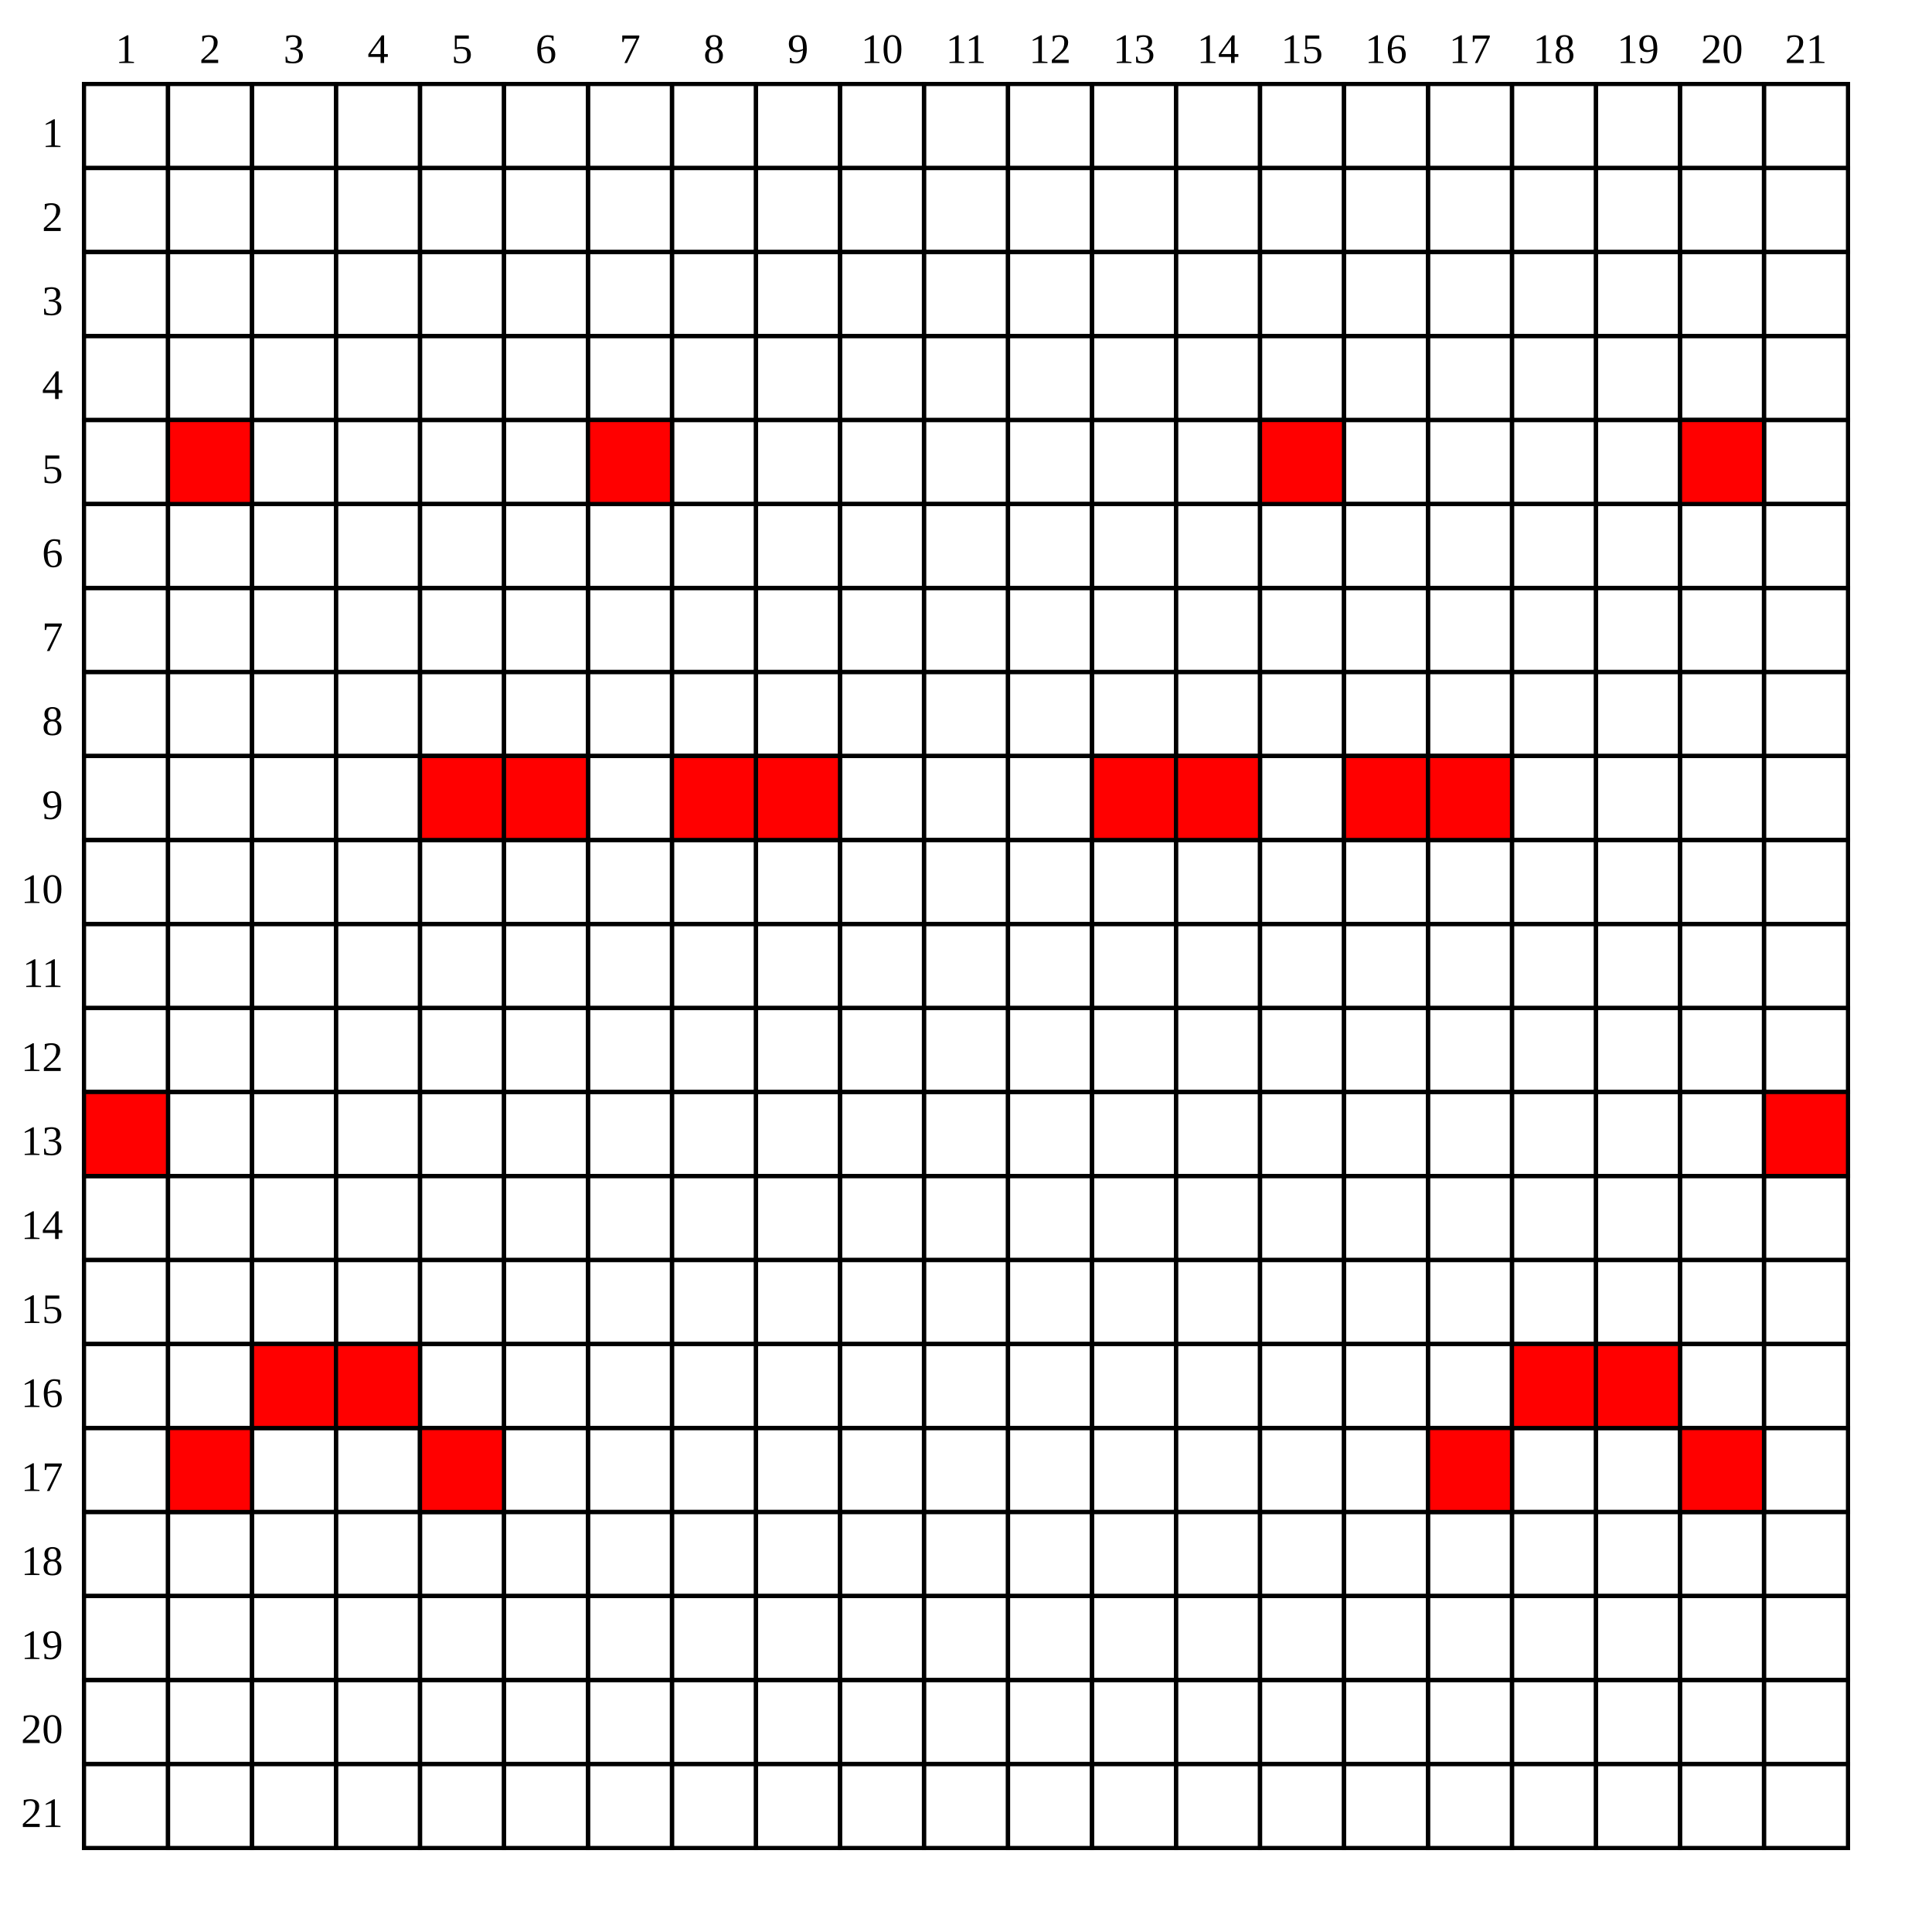
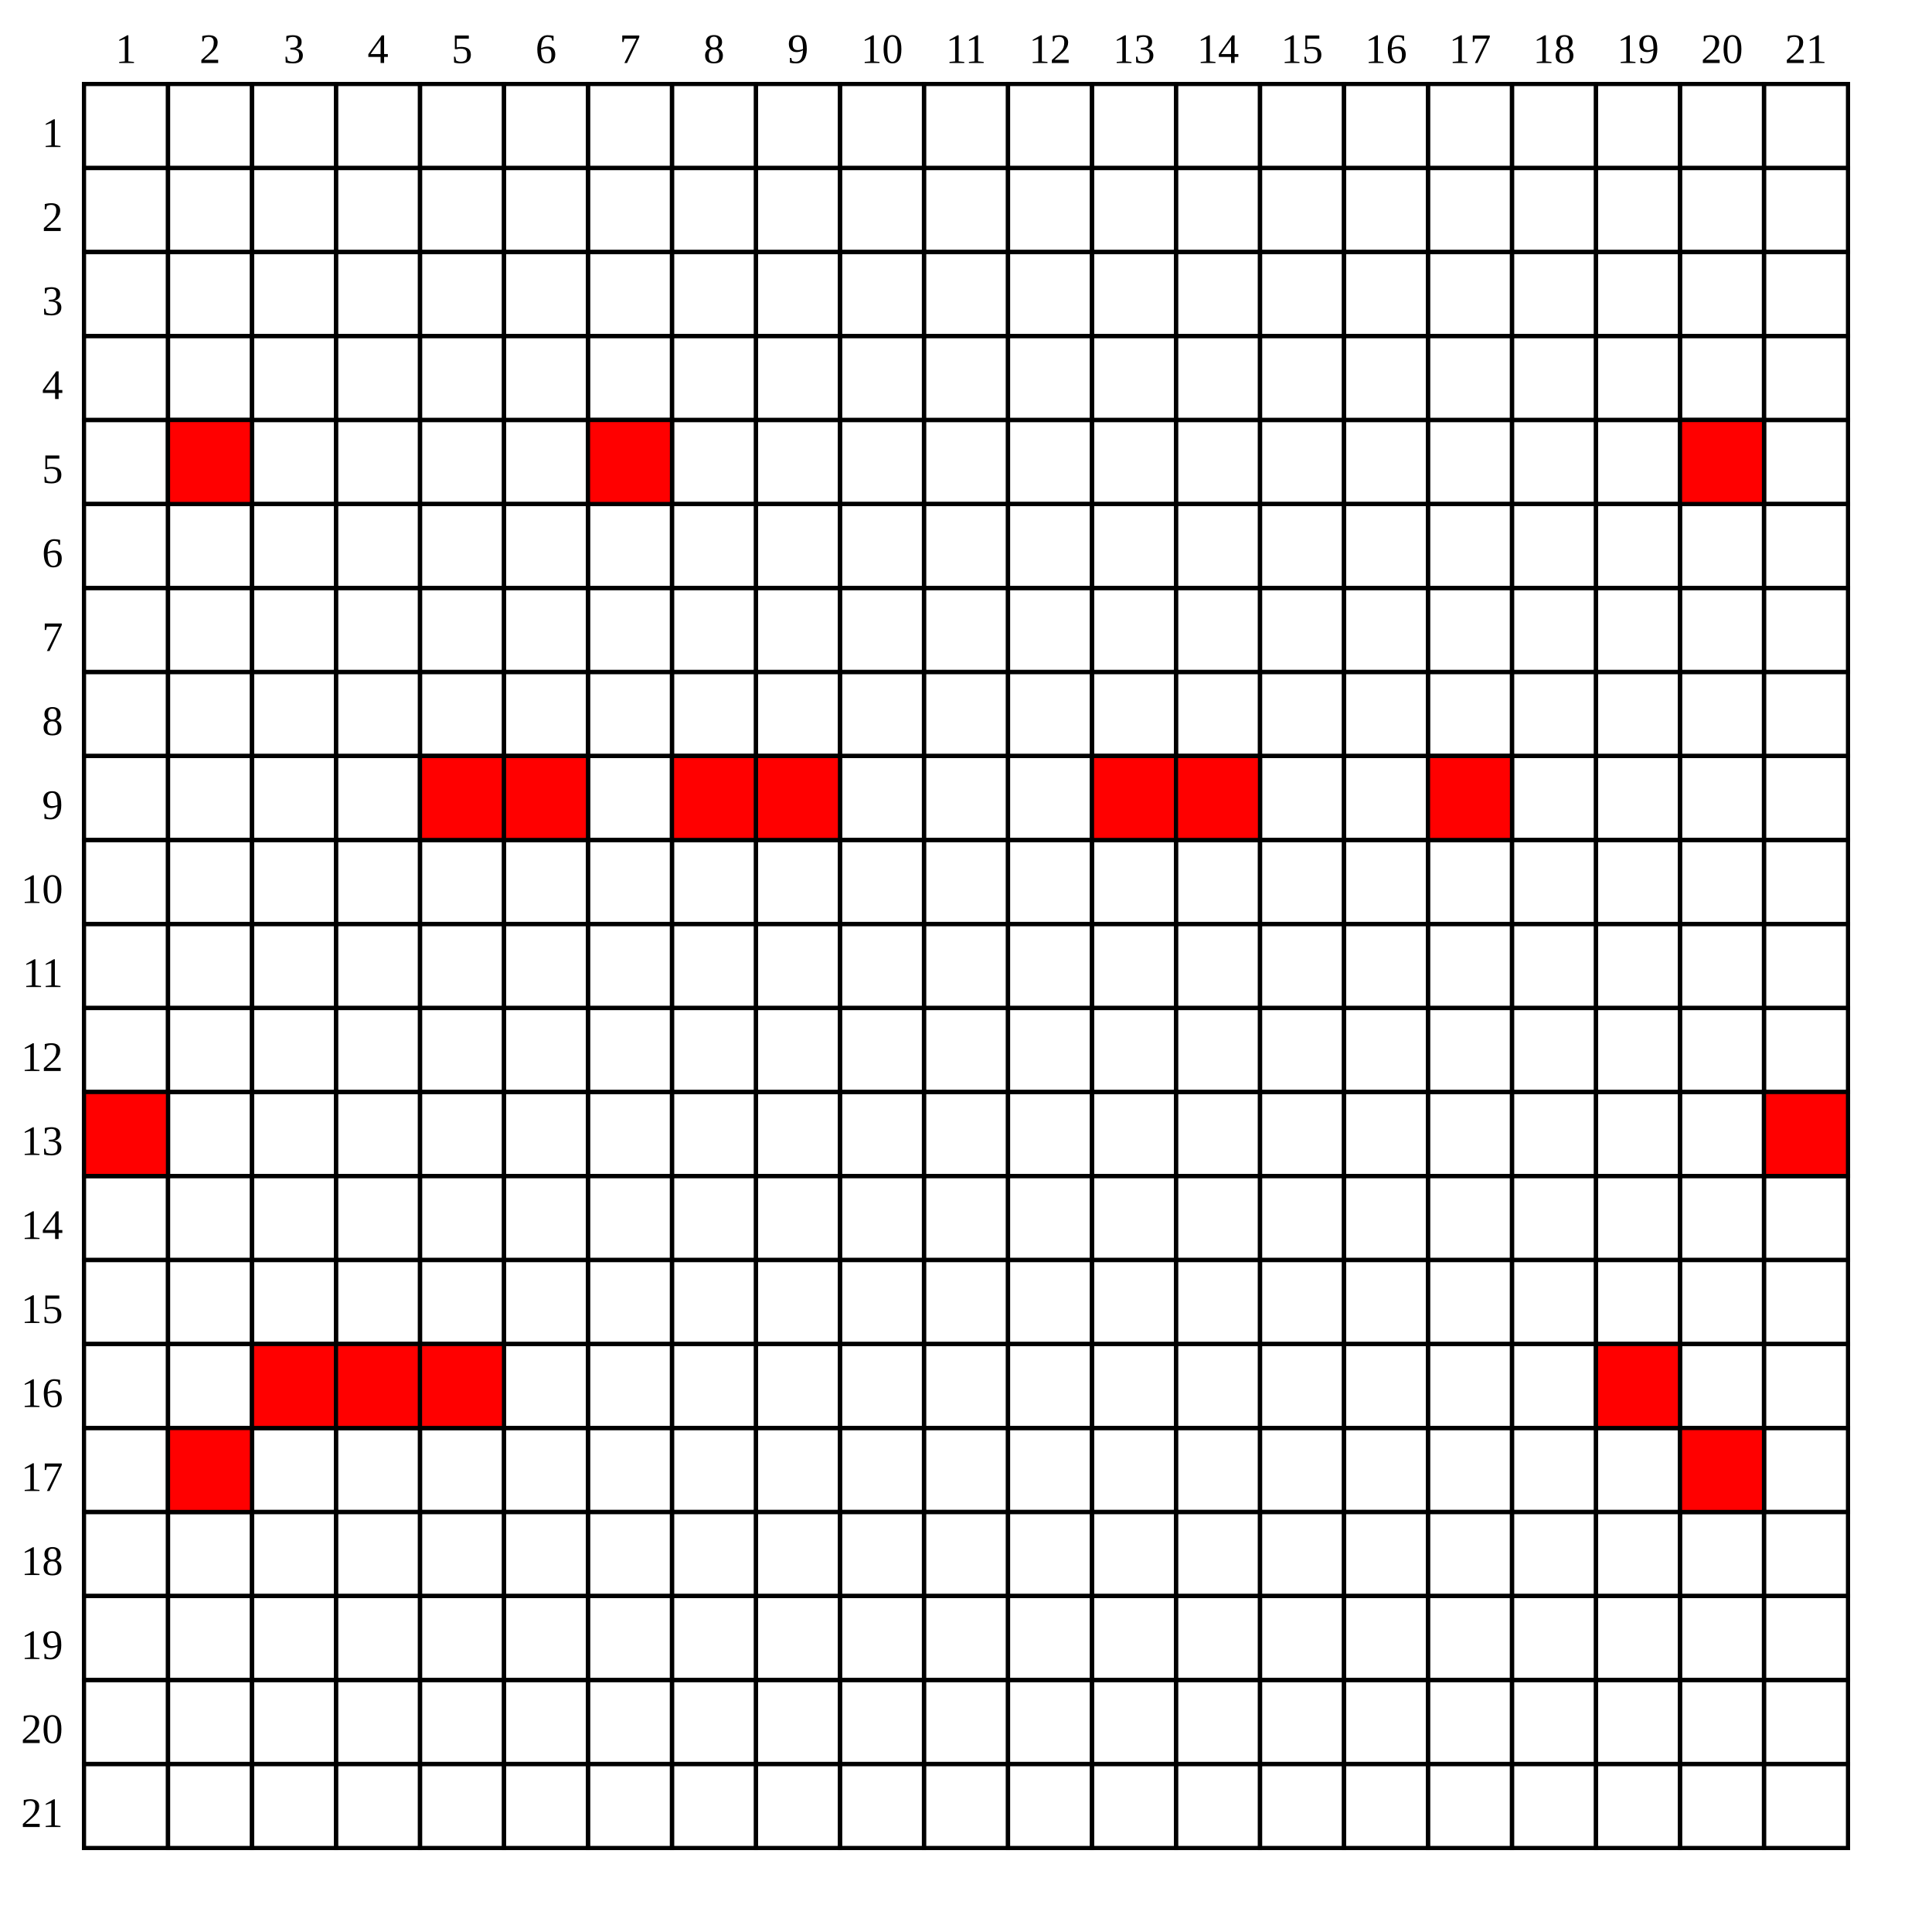
<svg xmlns="http://www.w3.org/2000/svg" baseProfile="full" height="2300" version="1.1" width="2300">
  <defs />
  <rect fill="white" height="2300" width="2300" x="0" y="0" />
  <rect fill="none" height="100" stroke="black" stroke-width="5" width="100" x="100" y="100" />
  <rect fill="none" height="100" stroke="black" stroke-width="5" width="100" x="100" y="200" />
  <rect fill="none" height="100" stroke="black" stroke-width="5" width="100" x="100" y="300" />
  <rect fill="none" height="100" stroke="black" stroke-width="5" width="100" x="100" y="400" />
  <rect fill="none" height="100" stroke="black" stroke-width="5" width="100" x="100" y="500" />
  <rect fill="none" height="100" stroke="black" stroke-width="5" width="100" x="100" y="600" />
  <rect fill="none" height="100" stroke="black" stroke-width="5" width="100" x="100" y="700" />
  <rect fill="none" height="100" stroke="black" stroke-width="5" width="100" x="100" y="800" />
  <rect fill="none" height="100" stroke="black" stroke-width="5" width="100" x="100" y="900" />
  <rect fill="none" height="100" stroke="black" stroke-width="5" width="100" x="100" y="1000" />
  <rect fill="none" height="100" stroke="black" stroke-width="5" width="100" x="100" y="1100" />
  <rect fill="none" height="100" stroke="black" stroke-width="5" width="100" x="100" y="1200" />
  <rect fill="none" height="100" stroke="black" stroke-width="5" width="100" x="100" y="1300" />
  <rect fill="none" height="100" stroke="black" stroke-width="5" width="100" x="100" y="1400" />
  <rect fill="none" height="100" stroke="black" stroke-width="5" width="100" x="100" y="1500" />
  <rect fill="none" height="100" stroke="black" stroke-width="5" width="100" x="100" y="1600" />
  <rect fill="none" height="100" stroke="black" stroke-width="5" width="100" x="100" y="1700" />
  <rect fill="none" height="100" stroke="black" stroke-width="5" width="100" x="100" y="1800" />
  <rect fill="none" height="100" stroke="black" stroke-width="5" width="100" x="100" y="1900" />
  <rect fill="none" height="100" stroke="black" stroke-width="5" width="100" x="100" y="2000" />
  <rect fill="none" height="100" stroke="black" stroke-width="5" width="100" x="100" y="2100" />
  <rect fill="none" height="100" stroke="black" stroke-width="5" width="100" x="200" y="100" />
  <rect fill="none" height="100" stroke="black" stroke-width="5" width="100" x="200" y="200" />
  <rect fill="none" height="100" stroke="black" stroke-width="5" width="100" x="200" y="300" />
  <rect fill="none" height="100" stroke="black" stroke-width="5" width="100" x="200" y="400" />
  <rect fill="none" height="100" stroke="black" stroke-width="5" width="100" x="200" y="500" />
  <rect fill="none" height="100" stroke="black" stroke-width="5" width="100" x="200" y="600" />
  <rect fill="none" height="100" stroke="black" stroke-width="5" width="100" x="200" y="700" />
  <rect fill="none" height="100" stroke="black" stroke-width="5" width="100" x="200" y="800" />
  <rect fill="none" height="100" stroke="black" stroke-width="5" width="100" x="200" y="900" />
  <rect fill="none" height="100" stroke="black" stroke-width="5" width="100" x="200" y="1000" />
  <rect fill="none" height="100" stroke="black" stroke-width="5" width="100" x="200" y="1100" />
  <rect fill="none" height="100" stroke="black" stroke-width="5" width="100" x="200" y="1200" />
  <rect fill="none" height="100" stroke="black" stroke-width="5" width="100" x="200" y="1300" />
  <rect fill="none" height="100" stroke="black" stroke-width="5" width="100" x="200" y="1400" />
  <rect fill="none" height="100" stroke="black" stroke-width="5" width="100" x="200" y="1500" />
  <rect fill="none" height="100" stroke="black" stroke-width="5" width="100" x="200" y="1600" />
  <rect fill="none" height="100" stroke="black" stroke-width="5" width="100" x="200" y="1700" />
  <rect fill="none" height="100" stroke="black" stroke-width="5" width="100" x="200" y="1800" />
  <rect fill="none" height="100" stroke="black" stroke-width="5" width="100" x="200" y="1900" />
  <rect fill="none" height="100" stroke="black" stroke-width="5" width="100" x="200" y="2000" />
  <rect fill="none" height="100" stroke="black" stroke-width="5" width="100" x="200" y="2100" />
  <rect fill="none" height="100" stroke="black" stroke-width="5" width="100" x="300" y="100" />
  <rect fill="none" height="100" stroke="black" stroke-width="5" width="100" x="300" y="200" />
  <rect fill="none" height="100" stroke="black" stroke-width="5" width="100" x="300" y="300" />
  <rect fill="none" height="100" stroke="black" stroke-width="5" width="100" x="300" y="400" />
  <rect fill="none" height="100" stroke="black" stroke-width="5" width="100" x="300" y="500" />
  <rect fill="none" height="100" stroke="black" stroke-width="5" width="100" x="300" y="600" />
  <rect fill="none" height="100" stroke="black" stroke-width="5" width="100" x="300" y="700" />
  <rect fill="none" height="100" stroke="black" stroke-width="5" width="100" x="300" y="800" />
  <rect fill="none" height="100" stroke="black" stroke-width="5" width="100" x="300" y="900" />
  <rect fill="none" height="100" stroke="black" stroke-width="5" width="100" x="300" y="1000" />
  <rect fill="none" height="100" stroke="black" stroke-width="5" width="100" x="300" y="1100" />
  <rect fill="none" height="100" stroke="black" stroke-width="5" width="100" x="300" y="1200" />
  <rect fill="none" height="100" stroke="black" stroke-width="5" width="100" x="300" y="1300" />
  <rect fill="none" height="100" stroke="black" stroke-width="5" width="100" x="300" y="1400" />
  <rect fill="none" height="100" stroke="black" stroke-width="5" width="100" x="300" y="1500" />
  <rect fill="none" height="100" stroke="black" stroke-width="5" width="100" x="300" y="1600" />
  <rect fill="none" height="100" stroke="black" stroke-width="5" width="100" x="300" y="1700" />
  <rect fill="none" height="100" stroke="black" stroke-width="5" width="100" x="300" y="1800" />
  <rect fill="none" height="100" stroke="black" stroke-width="5" width="100" x="300" y="1900" />
  <rect fill="none" height="100" stroke="black" stroke-width="5" width="100" x="300" y="2000" />
  <rect fill="none" height="100" stroke="black" stroke-width="5" width="100" x="300" y="2100" />
  <rect fill="none" height="100" stroke="black" stroke-width="5" width="100" x="400" y="100" />
  <rect fill="none" height="100" stroke="black" stroke-width="5" width="100" x="400" y="200" />
  <rect fill="none" height="100" stroke="black" stroke-width="5" width="100" x="400" y="300" />
  <rect fill="none" height="100" stroke="black" stroke-width="5" width="100" x="400" y="400" />
  <rect fill="none" height="100" stroke="black" stroke-width="5" width="100" x="400" y="500" />
  <rect fill="none" height="100" stroke="black" stroke-width="5" width="100" x="400" y="600" />
  <rect fill="none" height="100" stroke="black" stroke-width="5" width="100" x="400" y="700" />
  <rect fill="none" height="100" stroke="black" stroke-width="5" width="100" x="400" y="800" />
  <rect fill="none" height="100" stroke="black" stroke-width="5" width="100" x="400" y="900" />
  <rect fill="none" height="100" stroke="black" stroke-width="5" width="100" x="400" y="1000" />
  <rect fill="none" height="100" stroke="black" stroke-width="5" width="100" x="400" y="1100" />
  <rect fill="none" height="100" stroke="black" stroke-width="5" width="100" x="400" y="1200" />
  <rect fill="none" height="100" stroke="black" stroke-width="5" width="100" x="400" y="1300" />
  <rect fill="none" height="100" stroke="black" stroke-width="5" width="100" x="400" y="1400" />
  <rect fill="none" height="100" stroke="black" stroke-width="5" width="100" x="400" y="1500" />
  <rect fill="none" height="100" stroke="black" stroke-width="5" width="100" x="400" y="1600" />
  <rect fill="none" height="100" stroke="black" stroke-width="5" width="100" x="400" y="1700" />
  <rect fill="none" height="100" stroke="black" stroke-width="5" width="100" x="400" y="1800" />
  <rect fill="none" height="100" stroke="black" stroke-width="5" width="100" x="400" y="1900" />
  <rect fill="none" height="100" stroke="black" stroke-width="5" width="100" x="400" y="2000" />
  <rect fill="none" height="100" stroke="black" stroke-width="5" width="100" x="400" y="2100" />
  <rect fill="none" height="100" stroke="black" stroke-width="5" width="100" x="500" y="100" />
  <rect fill="none" height="100" stroke="black" stroke-width="5" width="100" x="500" y="200" />
  <rect fill="none" height="100" stroke="black" stroke-width="5" width="100" x="500" y="300" />
  <rect fill="none" height="100" stroke="black" stroke-width="5" width="100" x="500" y="400" />
  <rect fill="none" height="100" stroke="black" stroke-width="5" width="100" x="500" y="500" />
  <rect fill="none" height="100" stroke="black" stroke-width="5" width="100" x="500" y="600" />
  <rect fill="none" height="100" stroke="black" stroke-width="5" width="100" x="500" y="700" />
  <rect fill="none" height="100" stroke="black" stroke-width="5" width="100" x="500" y="800" />
  <rect fill="none" height="100" stroke="black" stroke-width="5" width="100" x="500" y="900" />
  <rect fill="none" height="100" stroke="black" stroke-width="5" width="100" x="500" y="1000" />
  <rect fill="none" height="100" stroke="black" stroke-width="5" width="100" x="500" y="1100" />
  <rect fill="none" height="100" stroke="black" stroke-width="5" width="100" x="500" y="1200" />
  <rect fill="none" height="100" stroke="black" stroke-width="5" width="100" x="500" y="1300" />
  <rect fill="none" height="100" stroke="black" stroke-width="5" width="100" x="500" y="1400" />
  <rect fill="none" height="100" stroke="black" stroke-width="5" width="100" x="500" y="1500" />
  <rect fill="none" height="100" stroke="black" stroke-width="5" width="100" x="500" y="1600" />
  <rect fill="none" height="100" stroke="black" stroke-width="5" width="100" x="500" y="1700" />
  <rect fill="none" height="100" stroke="black" stroke-width="5" width="100" x="500" y="1800" />
  <rect fill="none" height="100" stroke="black" stroke-width="5" width="100" x="500" y="1900" />
  <rect fill="none" height="100" stroke="black" stroke-width="5" width="100" x="500" y="2000" />
  <rect fill="none" height="100" stroke="black" stroke-width="5" width="100" x="500" y="2100" />
  <rect fill="none" height="100" stroke="black" stroke-width="5" width="100" x="600" y="100" />
  <rect fill="none" height="100" stroke="black" stroke-width="5" width="100" x="600" y="200" />
  <rect fill="none" height="100" stroke="black" stroke-width="5" width="100" x="600" y="300" />
  <rect fill="none" height="100" stroke="black" stroke-width="5" width="100" x="600" y="400" />
  <rect fill="none" height="100" stroke="black" stroke-width="5" width="100" x="600" y="500" />
  <rect fill="none" height="100" stroke="black" stroke-width="5" width="100" x="600" y="600" />
  <rect fill="none" height="100" stroke="black" stroke-width="5" width="100" x="600" y="700" />
  <rect fill="none" height="100" stroke="black" stroke-width="5" width="100" x="600" y="800" />
  <rect fill="none" height="100" stroke="black" stroke-width="5" width="100" x="600" y="900" />
  <rect fill="none" height="100" stroke="black" stroke-width="5" width="100" x="600" y="1000" />
  <rect fill="none" height="100" stroke="black" stroke-width="5" width="100" x="600" y="1100" />
  <rect fill="none" height="100" stroke="black" stroke-width="5" width="100" x="600" y="1200" />
  <rect fill="none" height="100" stroke="black" stroke-width="5" width="100" x="600" y="1300" />
  <rect fill="none" height="100" stroke="black" stroke-width="5" width="100" x="600" y="1400" />
  <rect fill="none" height="100" stroke="black" stroke-width="5" width="100" x="600" y="1500" />
  <rect fill="none" height="100" stroke="black" stroke-width="5" width="100" x="600" y="1600" />
  <rect fill="none" height="100" stroke="black" stroke-width="5" width="100" x="600" y="1700" />
  <rect fill="none" height="100" stroke="black" stroke-width="5" width="100" x="600" y="1800" />
  <rect fill="none" height="100" stroke="black" stroke-width="5" width="100" x="600" y="1900" />
  <rect fill="none" height="100" stroke="black" stroke-width="5" width="100" x="600" y="2000" />
  <rect fill="none" height="100" stroke="black" stroke-width="5" width="100" x="600" y="2100" />
  <rect fill="none" height="100" stroke="black" stroke-width="5" width="100" x="700" y="100" />
  <rect fill="none" height="100" stroke="black" stroke-width="5" width="100" x="700" y="200" />
  <rect fill="none" height="100" stroke="black" stroke-width="5" width="100" x="700" y="300" />
  <rect fill="none" height="100" stroke="black" stroke-width="5" width="100" x="700" y="400" />
  <rect fill="none" height="100" stroke="black" stroke-width="5" width="100" x="700" y="500" />
  <rect fill="none" height="100" stroke="black" stroke-width="5" width="100" x="700" y="600" />
  <rect fill="none" height="100" stroke="black" stroke-width="5" width="100" x="700" y="700" />
  <rect fill="none" height="100" stroke="black" stroke-width="5" width="100" x="700" y="800" />
  <rect fill="none" height="100" stroke="black" stroke-width="5" width="100" x="700" y="900" />
  <rect fill="none" height="100" stroke="black" stroke-width="5" width="100" x="700" y="1000" />
  <rect fill="none" height="100" stroke="black" stroke-width="5" width="100" x="700" y="1100" />
  <rect fill="none" height="100" stroke="black" stroke-width="5" width="100" x="700" y="1200" />
  <rect fill="none" height="100" stroke="black" stroke-width="5" width="100" x="700" y="1300" />
  <rect fill="none" height="100" stroke="black" stroke-width="5" width="100" x="700" y="1400" />
  <rect fill="none" height="100" stroke="black" stroke-width="5" width="100" x="700" y="1500" />
  <rect fill="none" height="100" stroke="black" stroke-width="5" width="100" x="700" y="1600" />
  <rect fill="none" height="100" stroke="black" stroke-width="5" width="100" x="700" y="1700" />
  <rect fill="none" height="100" stroke="black" stroke-width="5" width="100" x="700" y="1800" />
  <rect fill="none" height="100" stroke="black" stroke-width="5" width="100" x="700" y="1900" />
  <rect fill="none" height="100" stroke="black" stroke-width="5" width="100" x="700" y="2000" />
  <rect fill="none" height="100" stroke="black" stroke-width="5" width="100" x="700" y="2100" />
  <rect fill="none" height="100" stroke="black" stroke-width="5" width="100" x="800" y="100" />
  <rect fill="none" height="100" stroke="black" stroke-width="5" width="100" x="800" y="200" />
  <rect fill="none" height="100" stroke="black" stroke-width="5" width="100" x="800" y="300" />
  <rect fill="none" height="100" stroke="black" stroke-width="5" width="100" x="800" y="400" />
  <rect fill="none" height="100" stroke="black" stroke-width="5" width="100" x="800" y="500" />
  <rect fill="none" height="100" stroke="black" stroke-width="5" width="100" x="800" y="600" />
  <rect fill="none" height="100" stroke="black" stroke-width="5" width="100" x="800" y="700" />
  <rect fill="none" height="100" stroke="black" stroke-width="5" width="100" x="800" y="800" />
  <rect fill="none" height="100" stroke="black" stroke-width="5" width="100" x="800" y="900" />
  <rect fill="none" height="100" stroke="black" stroke-width="5" width="100" x="800" y="1000" />
  <rect fill="none" height="100" stroke="black" stroke-width="5" width="100" x="800" y="1100" />
  <rect fill="none" height="100" stroke="black" stroke-width="5" width="100" x="800" y="1200" />
  <rect fill="none" height="100" stroke="black" stroke-width="5" width="100" x="800" y="1300" />
  <rect fill="none" height="100" stroke="black" stroke-width="5" width="100" x="800" y="1400" />
  <rect fill="none" height="100" stroke="black" stroke-width="5" width="100" x="800" y="1500" />
  <rect fill="none" height="100" stroke="black" stroke-width="5" width="100" x="800" y="1600" />
  <rect fill="none" height="100" stroke="black" stroke-width="5" width="100" x="800" y="1700" />
  <rect fill="none" height="100" stroke="black" stroke-width="5" width="100" x="800" y="1800" />
  <rect fill="none" height="100" stroke="black" stroke-width="5" width="100" x="800" y="1900" />
  <rect fill="none" height="100" stroke="black" stroke-width="5" width="100" x="800" y="2000" />
  <rect fill="none" height="100" stroke="black" stroke-width="5" width="100" x="800" y="2100" />
  <rect fill="none" height="100" stroke="black" stroke-width="5" width="100" x="900" y="100" />
  <rect fill="none" height="100" stroke="black" stroke-width="5" width="100" x="900" y="200" />
  <rect fill="none" height="100" stroke="black" stroke-width="5" width="100" x="900" y="300" />
  <rect fill="none" height="100" stroke="black" stroke-width="5" width="100" x="900" y="400" />
  <rect fill="none" height="100" stroke="black" stroke-width="5" width="100" x="900" y="500" />
  <rect fill="none" height="100" stroke="black" stroke-width="5" width="100" x="900" y="600" />
  <rect fill="none" height="100" stroke="black" stroke-width="5" width="100" x="900" y="700" />
  <rect fill="none" height="100" stroke="black" stroke-width="5" width="100" x="900" y="800" />
  <rect fill="none" height="100" stroke="black" stroke-width="5" width="100" x="900" y="900" />
  <rect fill="none" height="100" stroke="black" stroke-width="5" width="100" x="900" y="1000" />
  <rect fill="none" height="100" stroke="black" stroke-width="5" width="100" x="900" y="1100" />
  <rect fill="none" height="100" stroke="black" stroke-width="5" width="100" x="900" y="1200" />
  <rect fill="none" height="100" stroke="black" stroke-width="5" width="100" x="900" y="1300" />
  <rect fill="none" height="100" stroke="black" stroke-width="5" width="100" x="900" y="1400" />
  <rect fill="none" height="100" stroke="black" stroke-width="5" width="100" x="900" y="1500" />
  <rect fill="none" height="100" stroke="black" stroke-width="5" width="100" x="900" y="1600" />
  <rect fill="none" height="100" stroke="black" stroke-width="5" width="100" x="900" y="1700" />
  <rect fill="none" height="100" stroke="black" stroke-width="5" width="100" x="900" y="1800" />
  <rect fill="none" height="100" stroke="black" stroke-width="5" width="100" x="900" y="1900" />
  <rect fill="none" height="100" stroke="black" stroke-width="5" width="100" x="900" y="2000" />
  <rect fill="none" height="100" stroke="black" stroke-width="5" width="100" x="900" y="2100" />
  <rect fill="none" height="100" stroke="black" stroke-width="5" width="100" x="1000" y="100" />
  <rect fill="none" height="100" stroke="black" stroke-width="5" width="100" x="1000" y="200" />
  <rect fill="none" height="100" stroke="black" stroke-width="5" width="100" x="1000" y="300" />
  <rect fill="none" height="100" stroke="black" stroke-width="5" width="100" x="1000" y="400" />
  <rect fill="none" height="100" stroke="black" stroke-width="5" width="100" x="1000" y="500" />
  <rect fill="none" height="100" stroke="black" stroke-width="5" width="100" x="1000" y="600" />
  <rect fill="none" height="100" stroke="black" stroke-width="5" width="100" x="1000" y="700" />
  <rect fill="none" height="100" stroke="black" stroke-width="5" width="100" x="1000" y="800" />
  <rect fill="none" height="100" stroke="black" stroke-width="5" width="100" x="1000" y="900" />
  <rect fill="none" height="100" stroke="black" stroke-width="5" width="100" x="1000" y="1000" />
  <rect fill="none" height="100" stroke="black" stroke-width="5" width="100" x="1000" y="1100" />
  <rect fill="none" height="100" stroke="black" stroke-width="5" width="100" x="1000" y="1200" />
  <rect fill="none" height="100" stroke="black" stroke-width="5" width="100" x="1000" y="1300" />
  <rect fill="none" height="100" stroke="black" stroke-width="5" width="100" x="1000" y="1400" />
  <rect fill="none" height="100" stroke="black" stroke-width="5" width="100" x="1000" y="1500" />
  <rect fill="none" height="100" stroke="black" stroke-width="5" width="100" x="1000" y="1600" />
  <rect fill="none" height="100" stroke="black" stroke-width="5" width="100" x="1000" y="1700" />
  <rect fill="none" height="100" stroke="black" stroke-width="5" width="100" x="1000" y="1800" />
  <rect fill="none" height="100" stroke="black" stroke-width="5" width="100" x="1000" y="1900" />
  <rect fill="none" height="100" stroke="black" stroke-width="5" width="100" x="1000" y="2000" />
  <rect fill="none" height="100" stroke="black" stroke-width="5" width="100" x="1000" y="2100" />
  <rect fill="none" height="100" stroke="black" stroke-width="5" width="100" x="1100" y="100" />
  <rect fill="none" height="100" stroke="black" stroke-width="5" width="100" x="1100" y="200" />
  <rect fill="none" height="100" stroke="black" stroke-width="5" width="100" x="1100" y="300" />
  <rect fill="none" height="100" stroke="black" stroke-width="5" width="100" x="1100" y="400" />
  <rect fill="none" height="100" stroke="black" stroke-width="5" width="100" x="1100" y="500" />
  <rect fill="none" height="100" stroke="black" stroke-width="5" width="100" x="1100" y="600" />
  <rect fill="none" height="100" stroke="black" stroke-width="5" width="100" x="1100" y="700" />
  <rect fill="none" height="100" stroke="black" stroke-width="5" width="100" x="1100" y="800" />
  <rect fill="none" height="100" stroke="black" stroke-width="5" width="100" x="1100" y="900" />
  <rect fill="none" height="100" stroke="black" stroke-width="5" width="100" x="1100" y="1000" />
  <rect fill="none" height="100" stroke="black" stroke-width="5" width="100" x="1100" y="1100" />
  <rect fill="none" height="100" stroke="black" stroke-width="5" width="100" x="1100" y="1200" />
  <rect fill="none" height="100" stroke="black" stroke-width="5" width="100" x="1100" y="1300" />
  <rect fill="none" height="100" stroke="black" stroke-width="5" width="100" x="1100" y="1400" />
  <rect fill="none" height="100" stroke="black" stroke-width="5" width="100" x="1100" y="1500" />
  <rect fill="none" height="100" stroke="black" stroke-width="5" width="100" x="1100" y="1600" />
  <rect fill="none" height="100" stroke="black" stroke-width="5" width="100" x="1100" y="1700" />
  <rect fill="none" height="100" stroke="black" stroke-width="5" width="100" x="1100" y="1800" />
  <rect fill="none" height="100" stroke="black" stroke-width="5" width="100" x="1100" y="1900" />
  <rect fill="none" height="100" stroke="black" stroke-width="5" width="100" x="1100" y="2000" />
  <rect fill="none" height="100" stroke="black" stroke-width="5" width="100" x="1100" y="2100" />
  <rect fill="none" height="100" stroke="black" stroke-width="5" width="100" x="1200" y="100" />
  <rect fill="none" height="100" stroke="black" stroke-width="5" width="100" x="1200" y="200" />
  <rect fill="none" height="100" stroke="black" stroke-width="5" width="100" x="1200" y="300" />
  <rect fill="none" height="100" stroke="black" stroke-width="5" width="100" x="1200" y="400" />
  <rect fill="none" height="100" stroke="black" stroke-width="5" width="100" x="1200" y="500" />
  <rect fill="none" height="100" stroke="black" stroke-width="5" width="100" x="1200" y="600" />
  <rect fill="none" height="100" stroke="black" stroke-width="5" width="100" x="1200" y="700" />
  <rect fill="none" height="100" stroke="black" stroke-width="5" width="100" x="1200" y="800" />
  <rect fill="none" height="100" stroke="black" stroke-width="5" width="100" x="1200" y="900" />
  <rect fill="none" height="100" stroke="black" stroke-width="5" width="100" x="1200" y="1000" />
  <rect fill="none" height="100" stroke="black" stroke-width="5" width="100" x="1200" y="1100" />
  <rect fill="none" height="100" stroke="black" stroke-width="5" width="100" x="1200" y="1200" />
  <rect fill="none" height="100" stroke="black" stroke-width="5" width="100" x="1200" y="1300" />
  <rect fill="none" height="100" stroke="black" stroke-width="5" width="100" x="1200" y="1400" />
  <rect fill="none" height="100" stroke="black" stroke-width="5" width="100" x="1200" y="1500" />
  <rect fill="none" height="100" stroke="black" stroke-width="5" width="100" x="1200" y="1600" />
  <rect fill="none" height="100" stroke="black" stroke-width="5" width="100" x="1200" y="1700" />
  <rect fill="none" height="100" stroke="black" stroke-width="5" width="100" x="1200" y="1800" />
  <rect fill="none" height="100" stroke="black" stroke-width="5" width="100" x="1200" y="1900" />
  <rect fill="none" height="100" stroke="black" stroke-width="5" width="100" x="1200" y="2000" />
  <rect fill="none" height="100" stroke="black" stroke-width="5" width="100" x="1200" y="2100" />
  <rect fill="none" height="100" stroke="black" stroke-width="5" width="100" x="1300" y="100" />
  <rect fill="none" height="100" stroke="black" stroke-width="5" width="100" x="1300" y="200" />
  <rect fill="none" height="100" stroke="black" stroke-width="5" width="100" x="1300" y="300" />
  <rect fill="none" height="100" stroke="black" stroke-width="5" width="100" x="1300" y="400" />
  <rect fill="none" height="100" stroke="black" stroke-width="5" width="100" x="1300" y="500" />
  <rect fill="none" height="100" stroke="black" stroke-width="5" width="100" x="1300" y="600" />
  <rect fill="none" height="100" stroke="black" stroke-width="5" width="100" x="1300" y="700" />
  <rect fill="none" height="100" stroke="black" stroke-width="5" width="100" x="1300" y="800" />
  <rect fill="none" height="100" stroke="black" stroke-width="5" width="100" x="1300" y="900" />
  <rect fill="none" height="100" stroke="black" stroke-width="5" width="100" x="1300" y="1000" />
  <rect fill="none" height="100" stroke="black" stroke-width="5" width="100" x="1300" y="1100" />
  <rect fill="none" height="100" stroke="black" stroke-width="5" width="100" x="1300" y="1200" />
  <rect fill="none" height="100" stroke="black" stroke-width="5" width="100" x="1300" y="1300" />
  <rect fill="none" height="100" stroke="black" stroke-width="5" width="100" x="1300" y="1400" />
  <rect fill="none" height="100" stroke="black" stroke-width="5" width="100" x="1300" y="1500" />
  <rect fill="none" height="100" stroke="black" stroke-width="5" width="100" x="1300" y="1600" />
  <rect fill="none" height="100" stroke="black" stroke-width="5" width="100" x="1300" y="1700" />
  <rect fill="none" height="100" stroke="black" stroke-width="5" width="100" x="1300" y="1800" />
  <rect fill="none" height="100" stroke="black" stroke-width="5" width="100" x="1300" y="1900" />
  <rect fill="none" height="100" stroke="black" stroke-width="5" width="100" x="1300" y="2000" />
  <rect fill="none" height="100" stroke="black" stroke-width="5" width="100" x="1300" y="2100" />
  <rect fill="none" height="100" stroke="black" stroke-width="5" width="100" x="1400" y="100" />
  <rect fill="none" height="100" stroke="black" stroke-width="5" width="100" x="1400" y="200" />
  <rect fill="none" height="100" stroke="black" stroke-width="5" width="100" x="1400" y="300" />
  <rect fill="none" height="100" stroke="black" stroke-width="5" width="100" x="1400" y="400" />
  <rect fill="none" height="100" stroke="black" stroke-width="5" width="100" x="1400" y="500" />
  <rect fill="none" height="100" stroke="black" stroke-width="5" width="100" x="1400" y="600" />
  <rect fill="none" height="100" stroke="black" stroke-width="5" width="100" x="1400" y="700" />
  <rect fill="none" height="100" stroke="black" stroke-width="5" width="100" x="1400" y="800" />
  <rect fill="none" height="100" stroke="black" stroke-width="5" width="100" x="1400" y="900" />
  <rect fill="none" height="100" stroke="black" stroke-width="5" width="100" x="1400" y="1000" />
  <rect fill="none" height="100" stroke="black" stroke-width="5" width="100" x="1400" y="1100" />
  <rect fill="none" height="100" stroke="black" stroke-width="5" width="100" x="1400" y="1200" />
  <rect fill="none" height="100" stroke="black" stroke-width="5" width="100" x="1400" y="1300" />
  <rect fill="none" height="100" stroke="black" stroke-width="5" width="100" x="1400" y="1400" />
  <rect fill="none" height="100" stroke="black" stroke-width="5" width="100" x="1400" y="1500" />
  <rect fill="none" height="100" stroke="black" stroke-width="5" width="100" x="1400" y="1600" />
  <rect fill="none" height="100" stroke="black" stroke-width="5" width="100" x="1400" y="1700" />
  <rect fill="none" height="100" stroke="black" stroke-width="5" width="100" x="1400" y="1800" />
  <rect fill="none" height="100" stroke="black" stroke-width="5" width="100" x="1400" y="1900" />
  <rect fill="none" height="100" stroke="black" stroke-width="5" width="100" x="1400" y="2000" />
  <rect fill="none" height="100" stroke="black" stroke-width="5" width="100" x="1400" y="2100" />
  <rect fill="none" height="100" stroke="black" stroke-width="5" width="100" x="1500" y="100" />
  <rect fill="none" height="100" stroke="black" stroke-width="5" width="100" x="1500" y="200" />
  <rect fill="none" height="100" stroke="black" stroke-width="5" width="100" x="1500" y="300" />
  <rect fill="none" height="100" stroke="black" stroke-width="5" width="100" x="1500" y="400" />
  <rect fill="none" height="100" stroke="black" stroke-width="5" width="100" x="1500" y="500" />
  <rect fill="none" height="100" stroke="black" stroke-width="5" width="100" x="1500" y="600" />
  <rect fill="none" height="100" stroke="black" stroke-width="5" width="100" x="1500" y="700" />
  <rect fill="none" height="100" stroke="black" stroke-width="5" width="100" x="1500" y="800" />
  <rect fill="none" height="100" stroke="black" stroke-width="5" width="100" x="1500" y="900" />
  <rect fill="none" height="100" stroke="black" stroke-width="5" width="100" x="1500" y="1000" />
  <rect fill="none" height="100" stroke="black" stroke-width="5" width="100" x="1500" y="1100" />
  <rect fill="none" height="100" stroke="black" stroke-width="5" width="100" x="1500" y="1200" />
  <rect fill="none" height="100" stroke="black" stroke-width="5" width="100" x="1500" y="1300" />
  <rect fill="none" height="100" stroke="black" stroke-width="5" width="100" x="1500" y="1400" />
  <rect fill="none" height="100" stroke="black" stroke-width="5" width="100" x="1500" y="1500" />
  <rect fill="none" height="100" stroke="black" stroke-width="5" width="100" x="1500" y="1600" />
  <rect fill="none" height="100" stroke="black" stroke-width="5" width="100" x="1500" y="1700" />
  <rect fill="none" height="100" stroke="black" stroke-width="5" width="100" x="1500" y="1800" />
  <rect fill="none" height="100" stroke="black" stroke-width="5" width="100" x="1500" y="1900" />
  <rect fill="none" height="100" stroke="black" stroke-width="5" width="100" x="1500" y="2000" />
  <rect fill="none" height="100" stroke="black" stroke-width="5" width="100" x="1500" y="2100" />
  <rect fill="none" height="100" stroke="black" stroke-width="5" width="100" x="1600" y="100" />
  <rect fill="none" height="100" stroke="black" stroke-width="5" width="100" x="1600" y="200" />
  <rect fill="none" height="100" stroke="black" stroke-width="5" width="100" x="1600" y="300" />
  <rect fill="none" height="100" stroke="black" stroke-width="5" width="100" x="1600" y="400" />
  <rect fill="none" height="100" stroke="black" stroke-width="5" width="100" x="1600" y="500" />
  <rect fill="none" height="100" stroke="black" stroke-width="5" width="100" x="1600" y="600" />
  <rect fill="none" height="100" stroke="black" stroke-width="5" width="100" x="1600" y="700" />
  <rect fill="none" height="100" stroke="black" stroke-width="5" width="100" x="1600" y="800" />
  <rect fill="none" height="100" stroke="black" stroke-width="5" width="100" x="1600" y="900" />
  <rect fill="none" height="100" stroke="black" stroke-width="5" width="100" x="1600" y="1000" />
  <rect fill="none" height="100" stroke="black" stroke-width="5" width="100" x="1600" y="1100" />
  <rect fill="none" height="100" stroke="black" stroke-width="5" width="100" x="1600" y="1200" />
  <rect fill="none" height="100" stroke="black" stroke-width="5" width="100" x="1600" y="1300" />
  <rect fill="none" height="100" stroke="black" stroke-width="5" width="100" x="1600" y="1400" />
  <rect fill="none" height="100" stroke="black" stroke-width="5" width="100" x="1600" y="1500" />
  <rect fill="none" height="100" stroke="black" stroke-width="5" width="100" x="1600" y="1600" />
  <rect fill="none" height="100" stroke="black" stroke-width="5" width="100" x="1600" y="1700" />
  <rect fill="none" height="100" stroke="black" stroke-width="5" width="100" x="1600" y="1800" />
  <rect fill="none" height="100" stroke="black" stroke-width="5" width="100" x="1600" y="1900" />
  <rect fill="none" height="100" stroke="black" stroke-width="5" width="100" x="1600" y="2000" />
  <rect fill="none" height="100" stroke="black" stroke-width="5" width="100" x="1600" y="2100" />
  <rect fill="none" height="100" stroke="black" stroke-width="5" width="100" x="1700" y="100" />
  <rect fill="none" height="100" stroke="black" stroke-width="5" width="100" x="1700" y="200" />
  <rect fill="none" height="100" stroke="black" stroke-width="5" width="100" x="1700" y="300" />
  <rect fill="none" height="100" stroke="black" stroke-width="5" width="100" x="1700" y="400" />
  <rect fill="none" height="100" stroke="black" stroke-width="5" width="100" x="1700" y="500" />
  <rect fill="none" height="100" stroke="black" stroke-width="5" width="100" x="1700" y="600" />
  <rect fill="none" height="100" stroke="black" stroke-width="5" width="100" x="1700" y="700" />
  <rect fill="none" height="100" stroke="black" stroke-width="5" width="100" x="1700" y="800" />
  <rect fill="none" height="100" stroke="black" stroke-width="5" width="100" x="1700" y="900" />
  <rect fill="none" height="100" stroke="black" stroke-width="5" width="100" x="1700" y="1000" />
  <rect fill="none" height="100" stroke="black" stroke-width="5" width="100" x="1700" y="1100" />
  <rect fill="none" height="100" stroke="black" stroke-width="5" width="100" x="1700" y="1200" />
  <rect fill="none" height="100" stroke="black" stroke-width="5" width="100" x="1700" y="1300" />
  <rect fill="none" height="100" stroke="black" stroke-width="5" width="100" x="1700" y="1400" />
  <rect fill="none" height="100" stroke="black" stroke-width="5" width="100" x="1700" y="1500" />
  <rect fill="none" height="100" stroke="black" stroke-width="5" width="100" x="1700" y="1600" />
  <rect fill="none" height="100" stroke="black" stroke-width="5" width="100" x="1700" y="1700" />
  <rect fill="none" height="100" stroke="black" stroke-width="5" width="100" x="1700" y="1800" />
  <rect fill="none" height="100" stroke="black" stroke-width="5" width="100" x="1700" y="1900" />
  <rect fill="none" height="100" stroke="black" stroke-width="5" width="100" x="1700" y="2000" />
  <rect fill="none" height="100" stroke="black" stroke-width="5" width="100" x="1700" y="2100" />
  <rect fill="none" height="100" stroke="black" stroke-width="5" width="100" x="1800" y="100" />
  <rect fill="none" height="100" stroke="black" stroke-width="5" width="100" x="1800" y="200" />
  <rect fill="none" height="100" stroke="black" stroke-width="5" width="100" x="1800" y="300" />
  <rect fill="none" height="100" stroke="black" stroke-width="5" width="100" x="1800" y="400" />
  <rect fill="none" height="100" stroke="black" stroke-width="5" width="100" x="1800" y="500" />
  <rect fill="none" height="100" stroke="black" stroke-width="5" width="100" x="1800" y="600" />
  <rect fill="none" height="100" stroke="black" stroke-width="5" width="100" x="1800" y="700" />
  <rect fill="none" height="100" stroke="black" stroke-width="5" width="100" x="1800" y="800" />
  <rect fill="none" height="100" stroke="black" stroke-width="5" width="100" x="1800" y="900" />
  <rect fill="none" height="100" stroke="black" stroke-width="5" width="100" x="1800" y="1000" />
  <rect fill="none" height="100" stroke="black" stroke-width="5" width="100" x="1800" y="1100" />
  <rect fill="none" height="100" stroke="black" stroke-width="5" width="100" x="1800" y="1200" />
  <rect fill="none" height="100" stroke="black" stroke-width="5" width="100" x="1800" y="1300" />
  <rect fill="none" height="100" stroke="black" stroke-width="5" width="100" x="1800" y="1400" />
  <rect fill="none" height="100" stroke="black" stroke-width="5" width="100" x="1800" y="1500" />
  <rect fill="none" height="100" stroke="black" stroke-width="5" width="100" x="1800" y="1600" />
  <rect fill="none" height="100" stroke="black" stroke-width="5" width="100" x="1800" y="1700" />
  <rect fill="none" height="100" stroke="black" stroke-width="5" width="100" x="1800" y="1800" />
  <rect fill="none" height="100" stroke="black" stroke-width="5" width="100" x="1800" y="1900" />
  <rect fill="none" height="100" stroke="black" stroke-width="5" width="100" x="1800" y="2000" />
  <rect fill="none" height="100" stroke="black" stroke-width="5" width="100" x="1800" y="2100" />
  <rect fill="none" height="100" stroke="black" stroke-width="5" width="100" x="1900" y="100" />
  <rect fill="none" height="100" stroke="black" stroke-width="5" width="100" x="1900" y="200" />
  <rect fill="none" height="100" stroke="black" stroke-width="5" width="100" x="1900" y="300" />
  <rect fill="none" height="100" stroke="black" stroke-width="5" width="100" x="1900" y="400" />
  <rect fill="none" height="100" stroke="black" stroke-width="5" width="100" x="1900" y="500" />
  <rect fill="none" height="100" stroke="black" stroke-width="5" width="100" x="1900" y="600" />
  <rect fill="none" height="100" stroke="black" stroke-width="5" width="100" x="1900" y="700" />
  <rect fill="none" height="100" stroke="black" stroke-width="5" width="100" x="1900" y="800" />
  <rect fill="none" height="100" stroke="black" stroke-width="5" width="100" x="1900" y="900" />
  <rect fill="none" height="100" stroke="black" stroke-width="5" width="100" x="1900" y="1000" />
  <rect fill="none" height="100" stroke="black" stroke-width="5" width="100" x="1900" y="1100" />
  <rect fill="none" height="100" stroke="black" stroke-width="5" width="100" x="1900" y="1200" />
  <rect fill="none" height="100" stroke="black" stroke-width="5" width="100" x="1900" y="1300" />
  <rect fill="none" height="100" stroke="black" stroke-width="5" width="100" x="1900" y="1400" />
  <rect fill="none" height="100" stroke="black" stroke-width="5" width="100" x="1900" y="1500" />
  <rect fill="none" height="100" stroke="black" stroke-width="5" width="100" x="1900" y="1600" />
  <rect fill="none" height="100" stroke="black" stroke-width="5" width="100" x="1900" y="1700" />
  <rect fill="none" height="100" stroke="black" stroke-width="5" width="100" x="1900" y="1800" />
  <rect fill="none" height="100" stroke="black" stroke-width="5" width="100" x="1900" y="1900" />
  <rect fill="none" height="100" stroke="black" stroke-width="5" width="100" x="1900" y="2000" />
  <rect fill="none" height="100" stroke="black" stroke-width="5" width="100" x="1900" y="2100" />
  <rect fill="none" height="100" stroke="black" stroke-width="5" width="100" x="2000" y="100" />
  <rect fill="none" height="100" stroke="black" stroke-width="5" width="100" x="2000" y="200" />
  <rect fill="none" height="100" stroke="black" stroke-width="5" width="100" x="2000" y="300" />
  <rect fill="none" height="100" stroke="black" stroke-width="5" width="100" x="2000" y="400" />
  <rect fill="none" height="100" stroke="black" stroke-width="5" width="100" x="2000" y="500" />
  <rect fill="none" height="100" stroke="black" stroke-width="5" width="100" x="2000" y="600" />
  <rect fill="none" height="100" stroke="black" stroke-width="5" width="100" x="2000" y="700" />
  <rect fill="none" height="100" stroke="black" stroke-width="5" width="100" x="2000" y="800" />
  <rect fill="none" height="100" stroke="black" stroke-width="5" width="100" x="2000" y="900" />
  <rect fill="none" height="100" stroke="black" stroke-width="5" width="100" x="2000" y="1000" />
  <rect fill="none" height="100" stroke="black" stroke-width="5" width="100" x="2000" y="1100" />
  <rect fill="none" height="100" stroke="black" stroke-width="5" width="100" x="2000" y="1200" />
  <rect fill="none" height="100" stroke="black" stroke-width="5" width="100" x="2000" y="1300" />
  <rect fill="none" height="100" stroke="black" stroke-width="5" width="100" x="2000" y="1400" />
  <rect fill="none" height="100" stroke="black" stroke-width="5" width="100" x="2000" y="1500" />
  <rect fill="none" height="100" stroke="black" stroke-width="5" width="100" x="2000" y="1600" />
  <rect fill="none" height="100" stroke="black" stroke-width="5" width="100" x="2000" y="1700" />
  <rect fill="none" height="100" stroke="black" stroke-width="5" width="100" x="2000" y="1800" />
  <rect fill="none" height="100" stroke="black" stroke-width="5" width="100" x="2000" y="1900" />
  <rect fill="none" height="100" stroke="black" stroke-width="5" width="100" x="2000" y="2000" />
  <rect fill="none" height="100" stroke="black" stroke-width="5" width="100" x="2000" y="2100" />
  <rect fill="none" height="100" stroke="black" stroke-width="5" width="100" x="2100" y="100" />
  <rect fill="none" height="100" stroke="black" stroke-width="5" width="100" x="2100" y="200" />
  <rect fill="none" height="100" stroke="black" stroke-width="5" width="100" x="2100" y="300" />
  <rect fill="none" height="100" stroke="black" stroke-width="5" width="100" x="2100" y="400" />
  <rect fill="none" height="100" stroke="black" stroke-width="5" width="100" x="2100" y="500" />
  <rect fill="none" height="100" stroke="black" stroke-width="5" width="100" x="2100" y="600" />
  <rect fill="none" height="100" stroke="black" stroke-width="5" width="100" x="2100" y="700" />
  <rect fill="none" height="100" stroke="black" stroke-width="5" width="100" x="2100" y="800" />
  <rect fill="none" height="100" stroke="black" stroke-width="5" width="100" x="2100" y="900" />
  <rect fill="none" height="100" stroke="black" stroke-width="5" width="100" x="2100" y="1000" />
  <rect fill="none" height="100" stroke="black" stroke-width="5" width="100" x="2100" y="1100" />
  <rect fill="none" height="100" stroke="black" stroke-width="5" width="100" x="2100" y="1200" />
  <rect fill="none" height="100" stroke="black" stroke-width="5" width="100" x="2100" y="1300" />
  <rect fill="none" height="100" stroke="black" stroke-width="5" width="100" x="2100" y="1400" />
  <rect fill="none" height="100" stroke="black" stroke-width="5" width="100" x="2100" y="1500" />
  <rect fill="none" height="100" stroke="black" stroke-width="5" width="100" x="2100" y="1600" />
  <rect fill="none" height="100" stroke="black" stroke-width="5" width="100" x="2100" y="1700" />
  <rect fill="none" height="100" stroke="black" stroke-width="5" width="100" x="2100" y="1800" />
  <rect fill="none" height="100" stroke="black" stroke-width="5" width="100" x="2100" y="1900" />
  <rect fill="none" height="100" stroke="black" stroke-width="5" width="100" x="2100" y="2000" />
  <rect fill="none" height="100" stroke="black" stroke-width="5" width="100" x="2100" y="2100" />
  <text font-size="50" text-anchor="middle" x="150.0" y="75">1</text>
  <text font-size="50" text-anchor="middle" x="250.0" y="75">2</text>
  <text font-size="50" text-anchor="middle" x="350.0" y="75">3</text>
  <text font-size="50" text-anchor="middle" x="450.0" y="75">4</text>
  <text font-size="50" text-anchor="middle" x="550.0" y="75">5</text>
  <text font-size="50" text-anchor="middle" x="650.0" y="75">6</text>
  <text font-size="50" text-anchor="middle" x="750.0" y="75">7</text>
  <text font-size="50" text-anchor="middle" x="850.0" y="75">8</text>
  <text font-size="50" text-anchor="middle" x="950.0" y="75">9</text>
  <text font-size="50" text-anchor="middle" x="1050.0" y="75">10</text>
  <text font-size="50" text-anchor="middle" x="1150.0" y="75">11</text>
  <text font-size="50" text-anchor="middle" x="1250.0" y="75">12</text>
  <text font-size="50" text-anchor="middle" x="1350.0" y="75">13</text>
  <text font-size="50" text-anchor="middle" x="1450.0" y="75">14</text>
  <text font-size="50" text-anchor="middle" x="1550.0" y="75">15</text>
  <text font-size="50" text-anchor="middle" x="1650.0" y="75">16</text>
  <text font-size="50" text-anchor="middle" x="1750.0" y="75">17</text>
  <text font-size="50" text-anchor="middle" x="1850.0" y="75">18</text>
  <text font-size="50" text-anchor="middle" x="1950.0" y="75">19</text>
  <text font-size="50" text-anchor="middle" x="2050.0" y="75">20</text>
  <text font-size="50" text-anchor="middle" x="2150.0" y="75">21</text>
  <text font-size="50" text-anchor="end" x="75" y="175">1</text>
  <text font-size="50" text-anchor="end" x="75" y="275">2</text>
  <text font-size="50" text-anchor="end" x="75" y="375">3</text>
  <text font-size="50" text-anchor="end" x="75" y="475">4</text>
  <text font-size="50" text-anchor="end" x="75" y="575">5</text>
  <text font-size="50" text-anchor="end" x="75" y="675">6</text>
  <text font-size="50" text-anchor="end" x="75" y="775">7</text>
  <text font-size="50" text-anchor="end" x="75" y="875">8</text>
  <text font-size="50" text-anchor="end" x="75" y="975">9</text>
  <text font-size="50" text-anchor="end" x="75" y="1075">10</text>
  <text font-size="50" text-anchor="end" x="75" y="1175">11</text>
  <text font-size="50" text-anchor="end" x="75" y="1275">12</text>
  <text font-size="50" text-anchor="end" x="75" y="1375">13</text>
  <text font-size="50" text-anchor="end" x="75" y="1475">14</text>
  <text font-size="50" text-anchor="end" x="75" y="1575">15</text>
  <text font-size="50" text-anchor="end" x="75" y="1675">16</text>
  <text font-size="50" text-anchor="end" x="75" y="1775">17</text>
  <text font-size="50" text-anchor="end" x="75" y="1875">18</text>
  <text font-size="50" text-anchor="end" x="75" y="1975">19</text>
  <text font-size="50" text-anchor="end" x="75" y="2075">20</text>
  <text font-size="50" text-anchor="end" x="75" y="2175">21</text>
  <rect fill="red" height="100" stroke="black" stroke-width="5" width="100" x="100" y="1300.0" />
  <rect fill="red" height="100" stroke="black" stroke-width="5" width="100" x="200" y="500.0" />
  <rect fill="red" height="100" stroke="black" stroke-width="5" width="100" x="200" y="1700.0" />
  <rect fill="red" height="100" stroke="black" stroke-width="5" width="100" x="300" y="1600.0" />
  <rect fill="red" height="100" stroke="black" stroke-width="5" width="100" x="400" y="1600.0" />
  <rect fill="red" height="100" stroke="black" stroke-width="5" width="100" x="500" y="900.0" />
-   <rect fill="red" height="100" stroke="black" stroke-width="5" width="100" x="500" y="1700.0" />
+   <rect fill="red" height="100" stroke="black" stroke-width="5" width="100" x="500" y="1600.0" />
  <rect fill="red" height="100" stroke="black" stroke-width="5" width="100" x="600" y="900.0" />
  <rect fill="red" height="100" stroke="black" stroke-width="5" width="100" x="700" y="500.0" />
  <rect fill="red" height="100" stroke="black" stroke-width="5" width="100" x="800" y="900.0" />
  <rect fill="red" height="100" stroke="black" stroke-width="5" width="100" x="900" y="900.0" />
  <rect fill="red" height="100" stroke="black" stroke-width="5" width="100" x="1300" y="900.0" />
  <rect fill="red" height="100" stroke="black" stroke-width="5" width="100" x="1400" y="900.0" />
-   <rect fill="red" height="100" stroke="black" stroke-width="5" width="100" x="1500" y="500.0" />
-   <rect fill="red" height="100" stroke="black" stroke-width="5" width="100" x="1600" y="900.0" />
  <rect fill="red" height="100" stroke="black" stroke-width="5" width="100" x="1700" y="900.0" />
-   <rect fill="red" height="100" stroke="black" stroke-width="5" width="100" x="1700" y="1700.0" />
-   <rect fill="red" height="100" stroke="black" stroke-width="5" width="100" x="1800" y="1600.0" />
  <rect fill="red" height="100" stroke="black" stroke-width="5" width="100" x="1900" y="1600.0" />
  <rect fill="red" height="100" stroke="black" stroke-width="5" width="100" x="2000" y="500.0" />
  <rect fill="red" height="100" stroke="black" stroke-width="5" width="100" x="2000" y="1700.0" />
  <rect fill="red" height="100" stroke="black" stroke-width="5" width="100" x="2100" y="1300.0" />
</svg>
